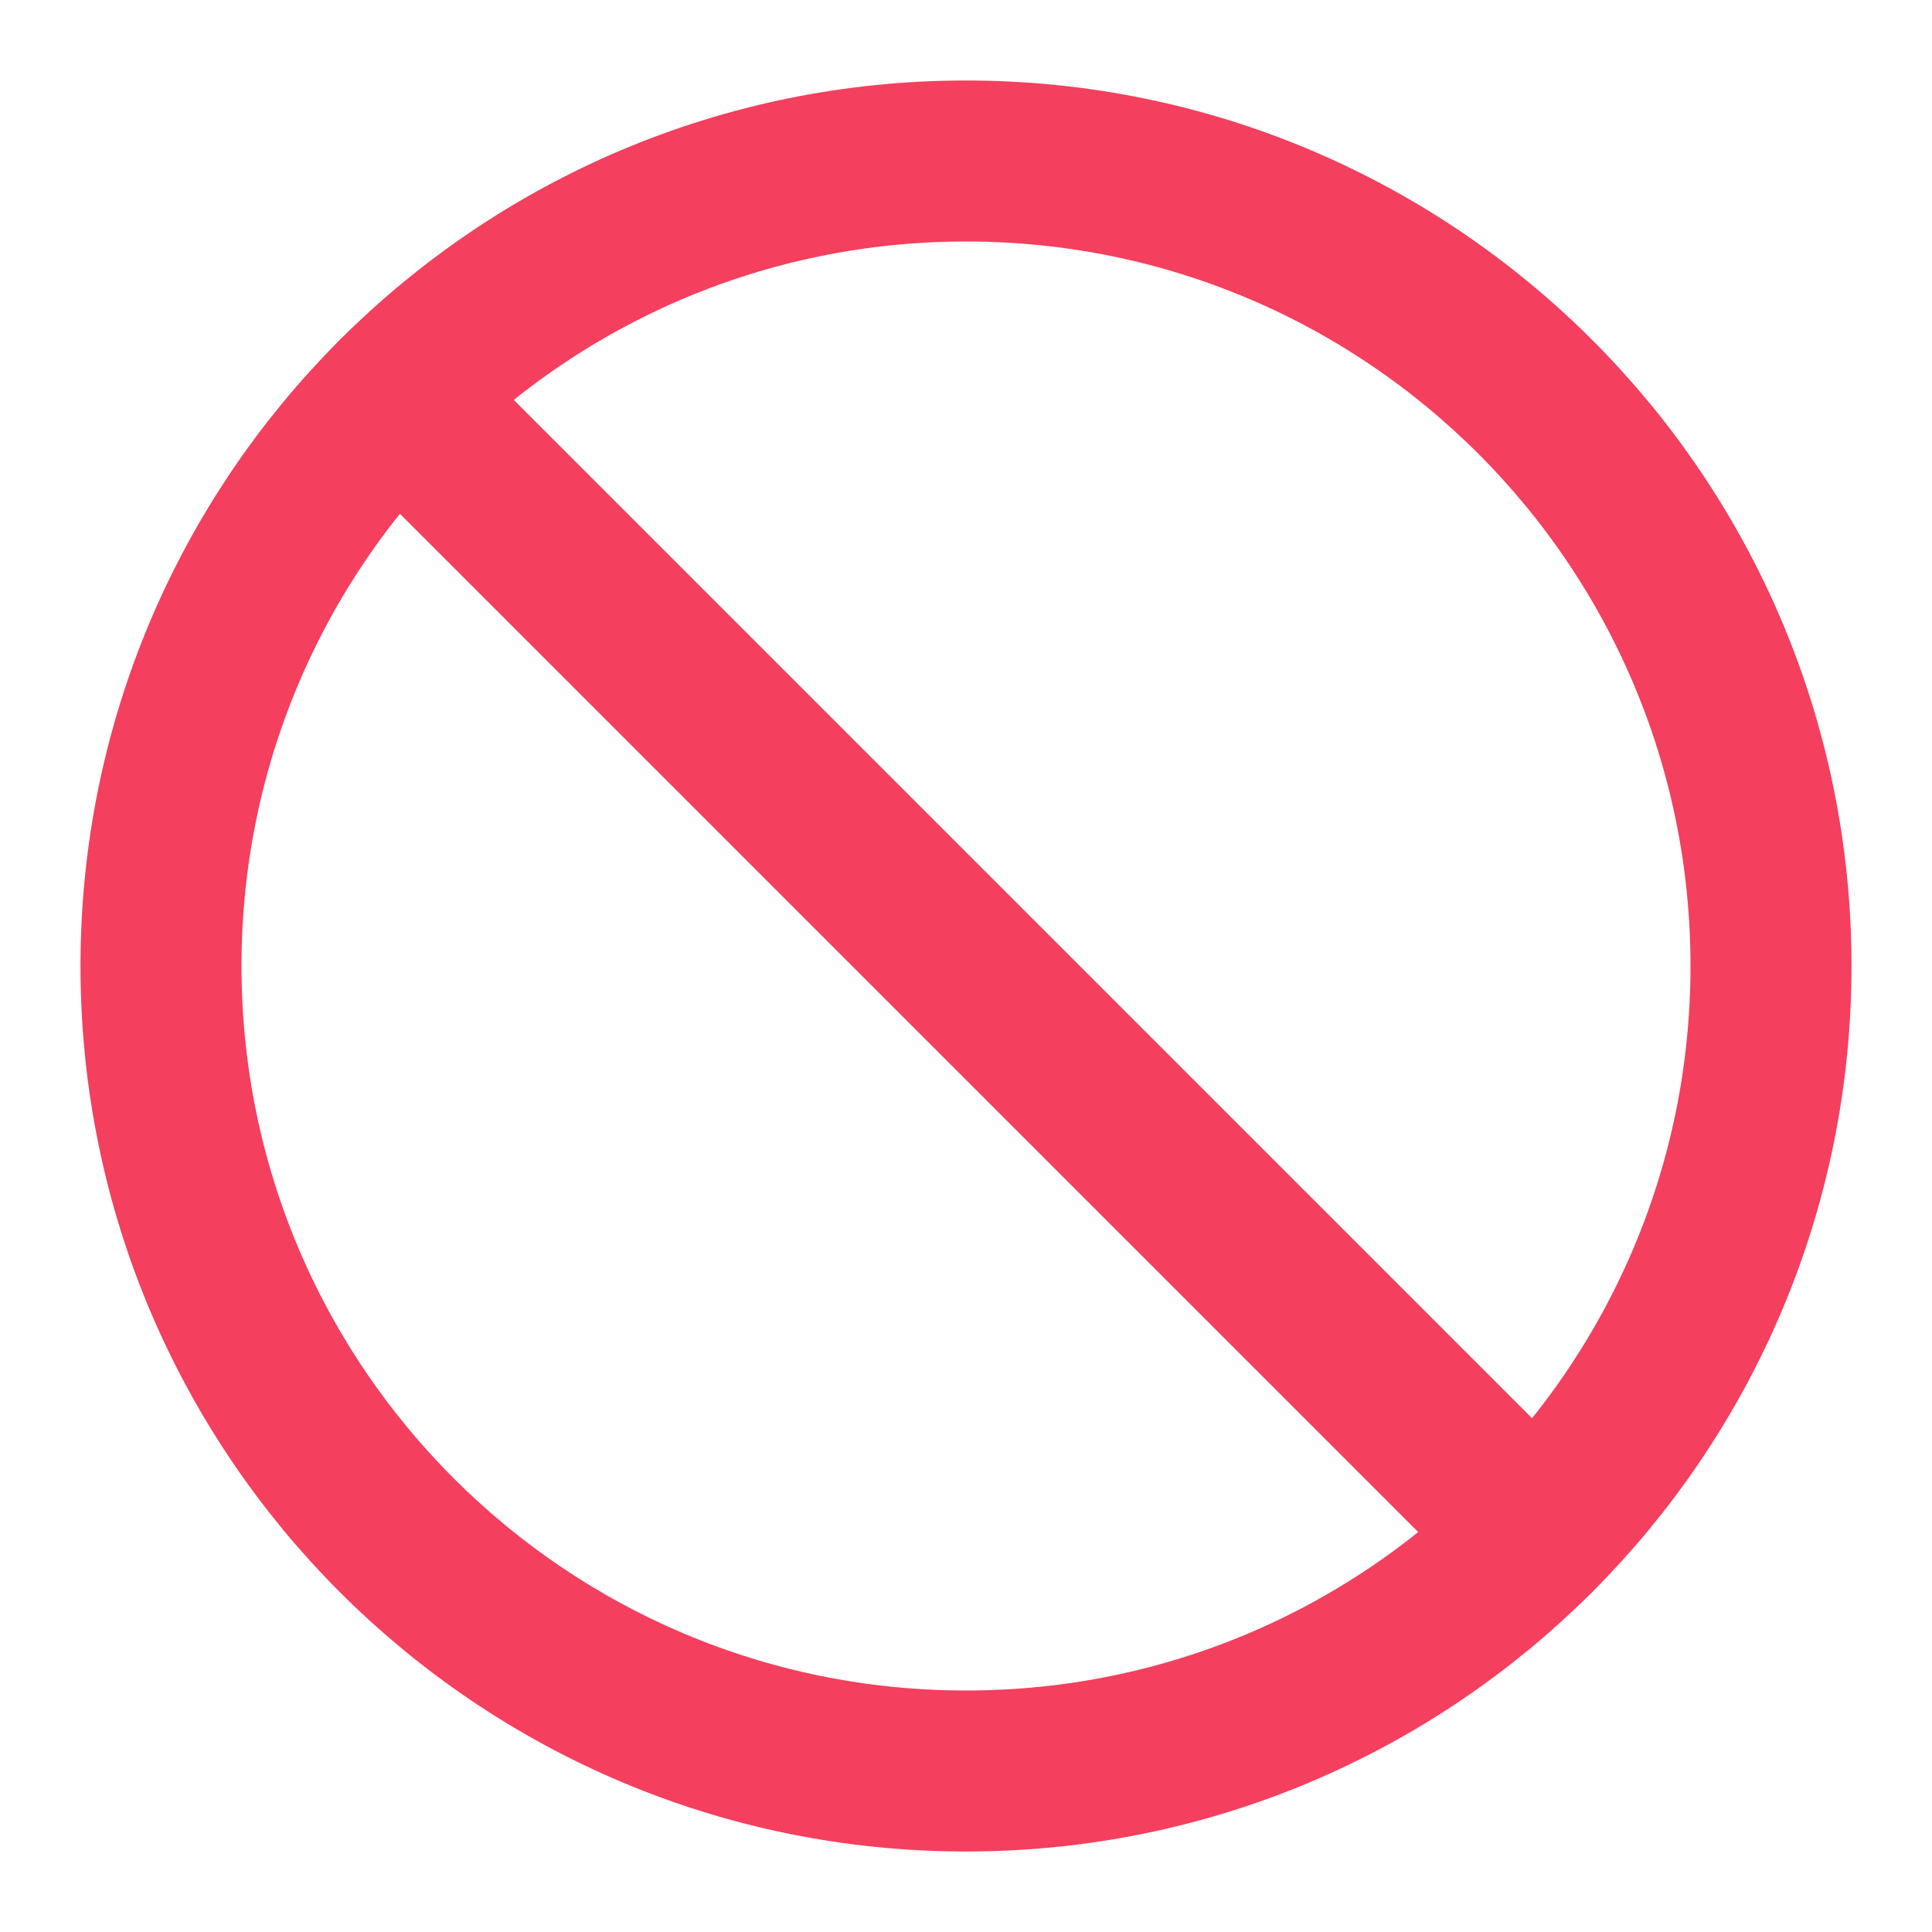
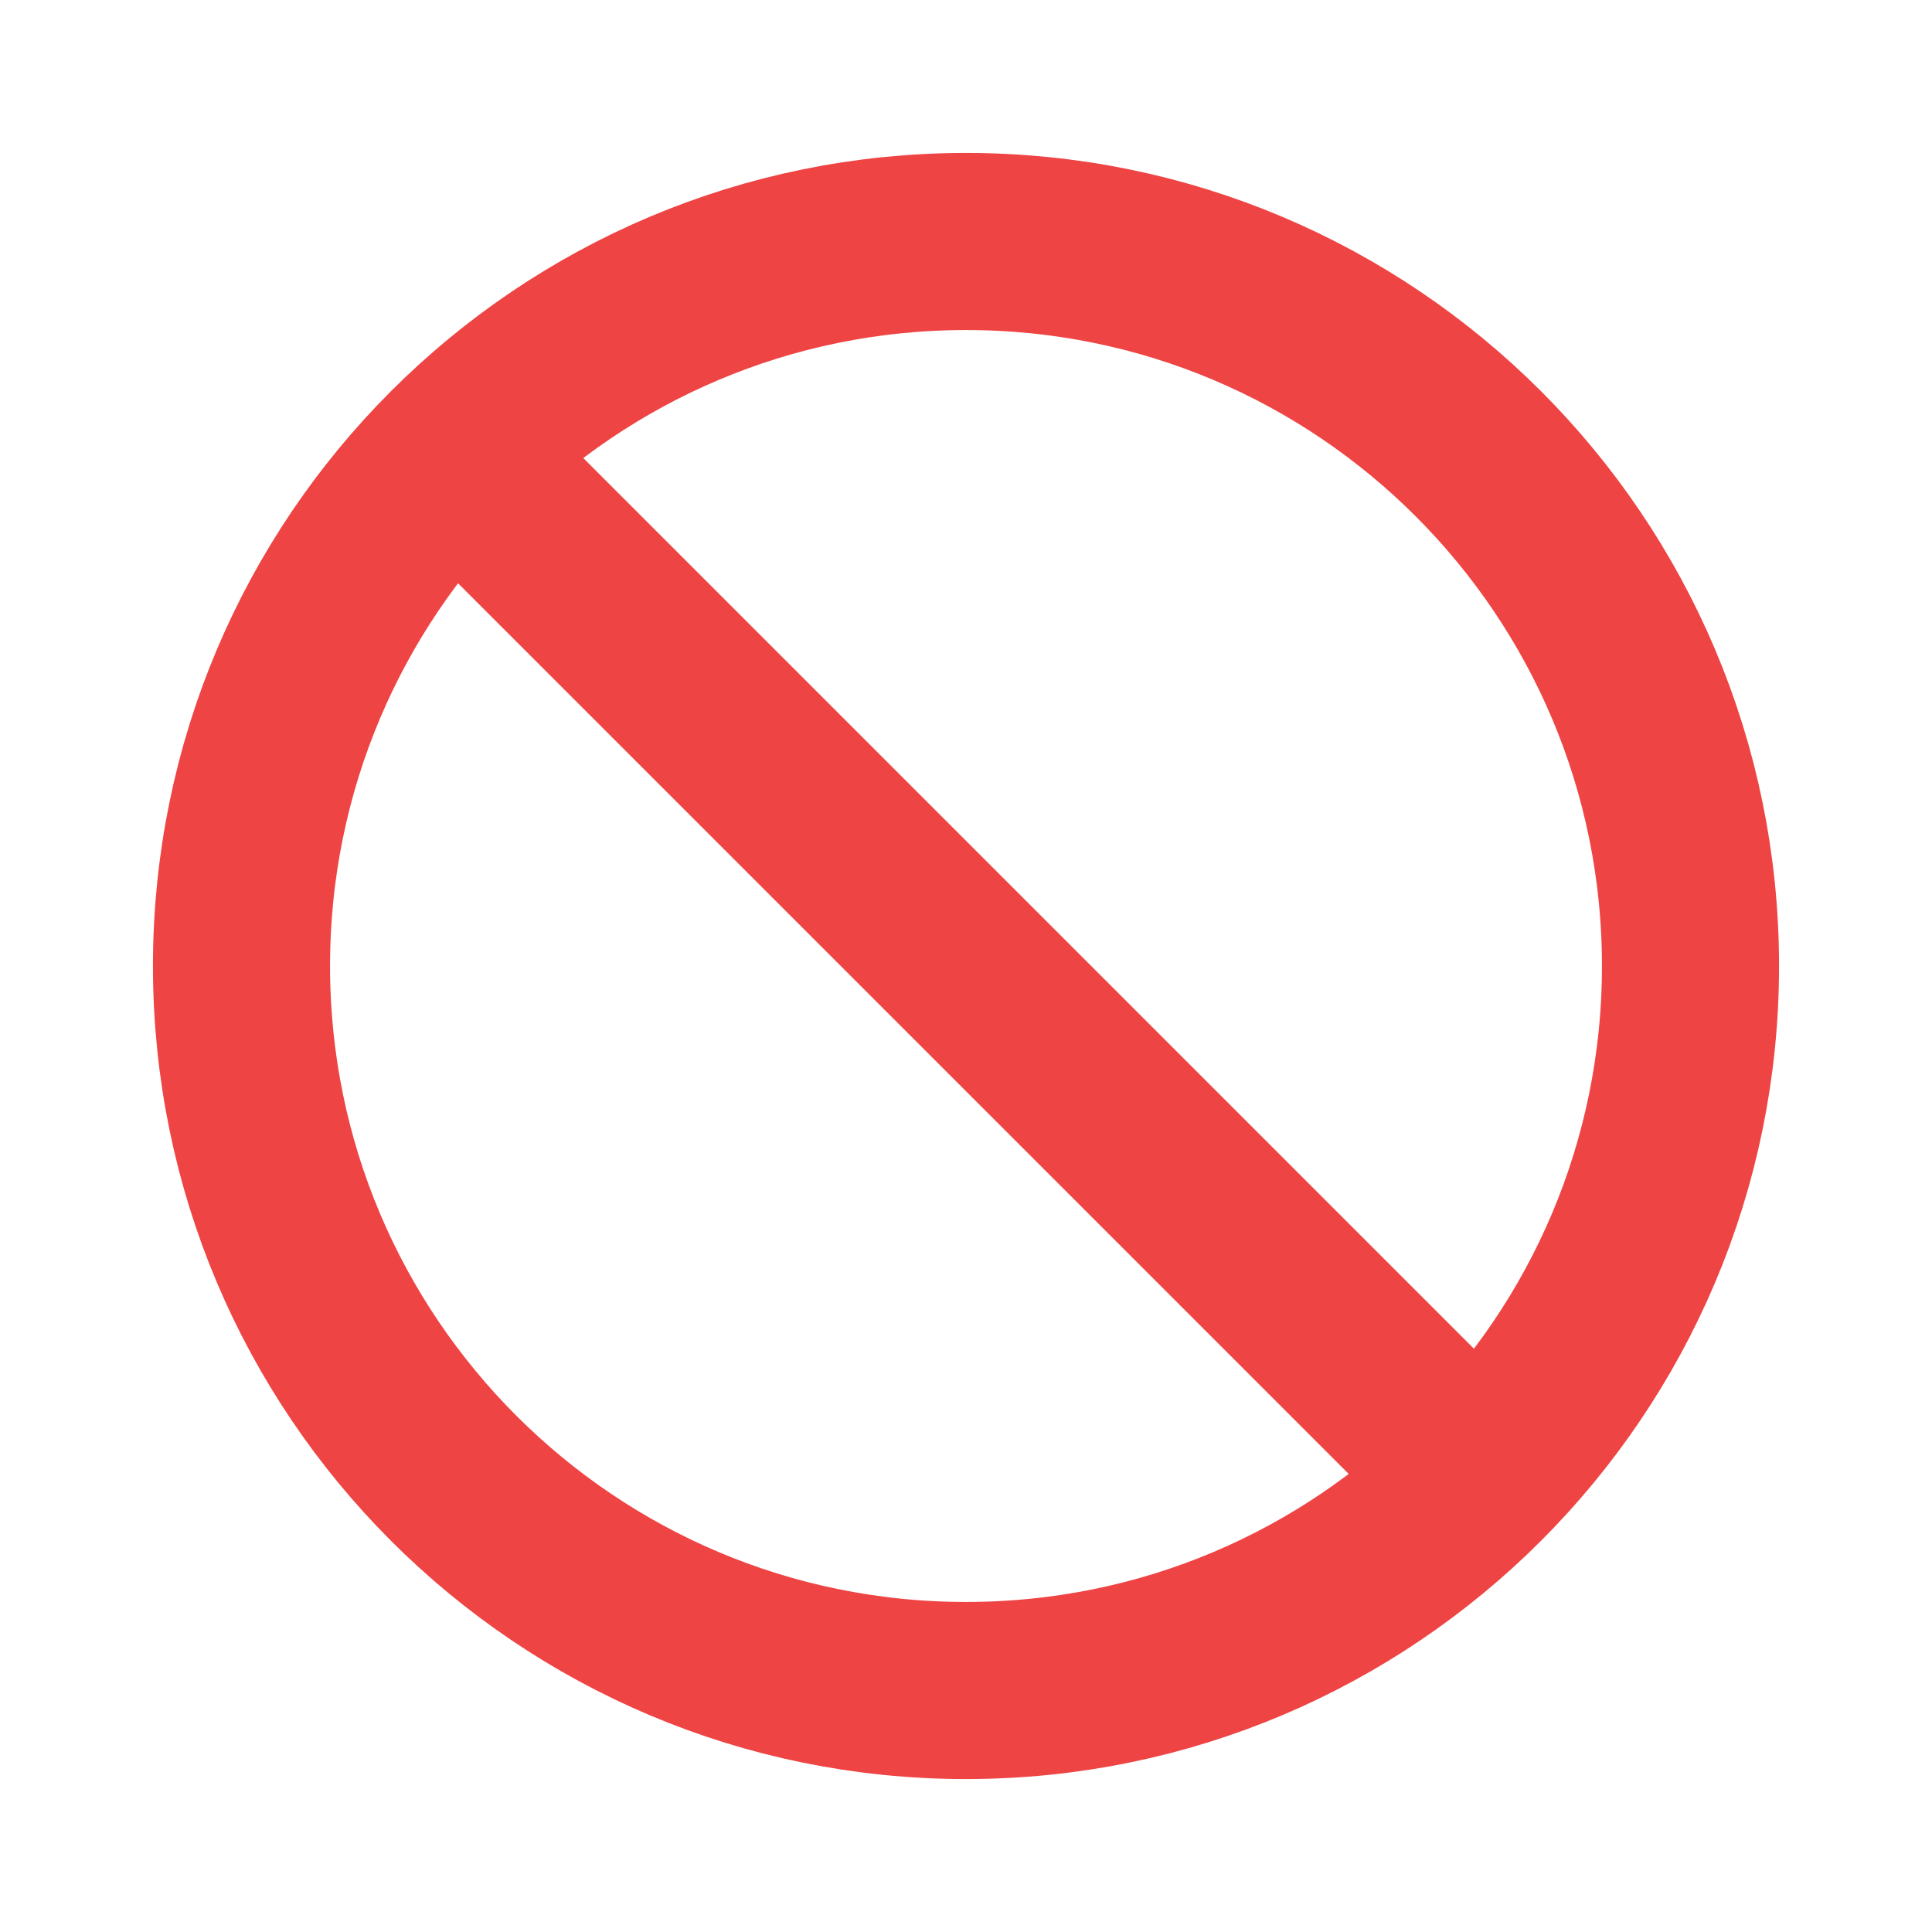
- <svg xmlns="http://www.w3.org/2000/svg" viewBox="0 0 24 24" fill="none" stroke="#f43f5e" stroke-width="2" stroke-linecap="round" stroke-linejoin="round">
-   <circle cx="12" cy="12" r="10" />
-   <line x1="4.93" y1="4.93" x2="19.07" y2="19.07" />
+ <svg xmlns="http://www.w3.org/2000/svg" width="24" height="24" viewBox="0 0 24 24" fill="none" stroke="#ef4444" stroke-width="2.2" stroke-linecap="round" stroke-linejoin="round">
+   <path d="M3 12a9 9 0 1 0 18 0a9 9 0 1 0 -18 0" />
+   <path d="M5.7 5.7l12.6 12.6" />
</svg>
